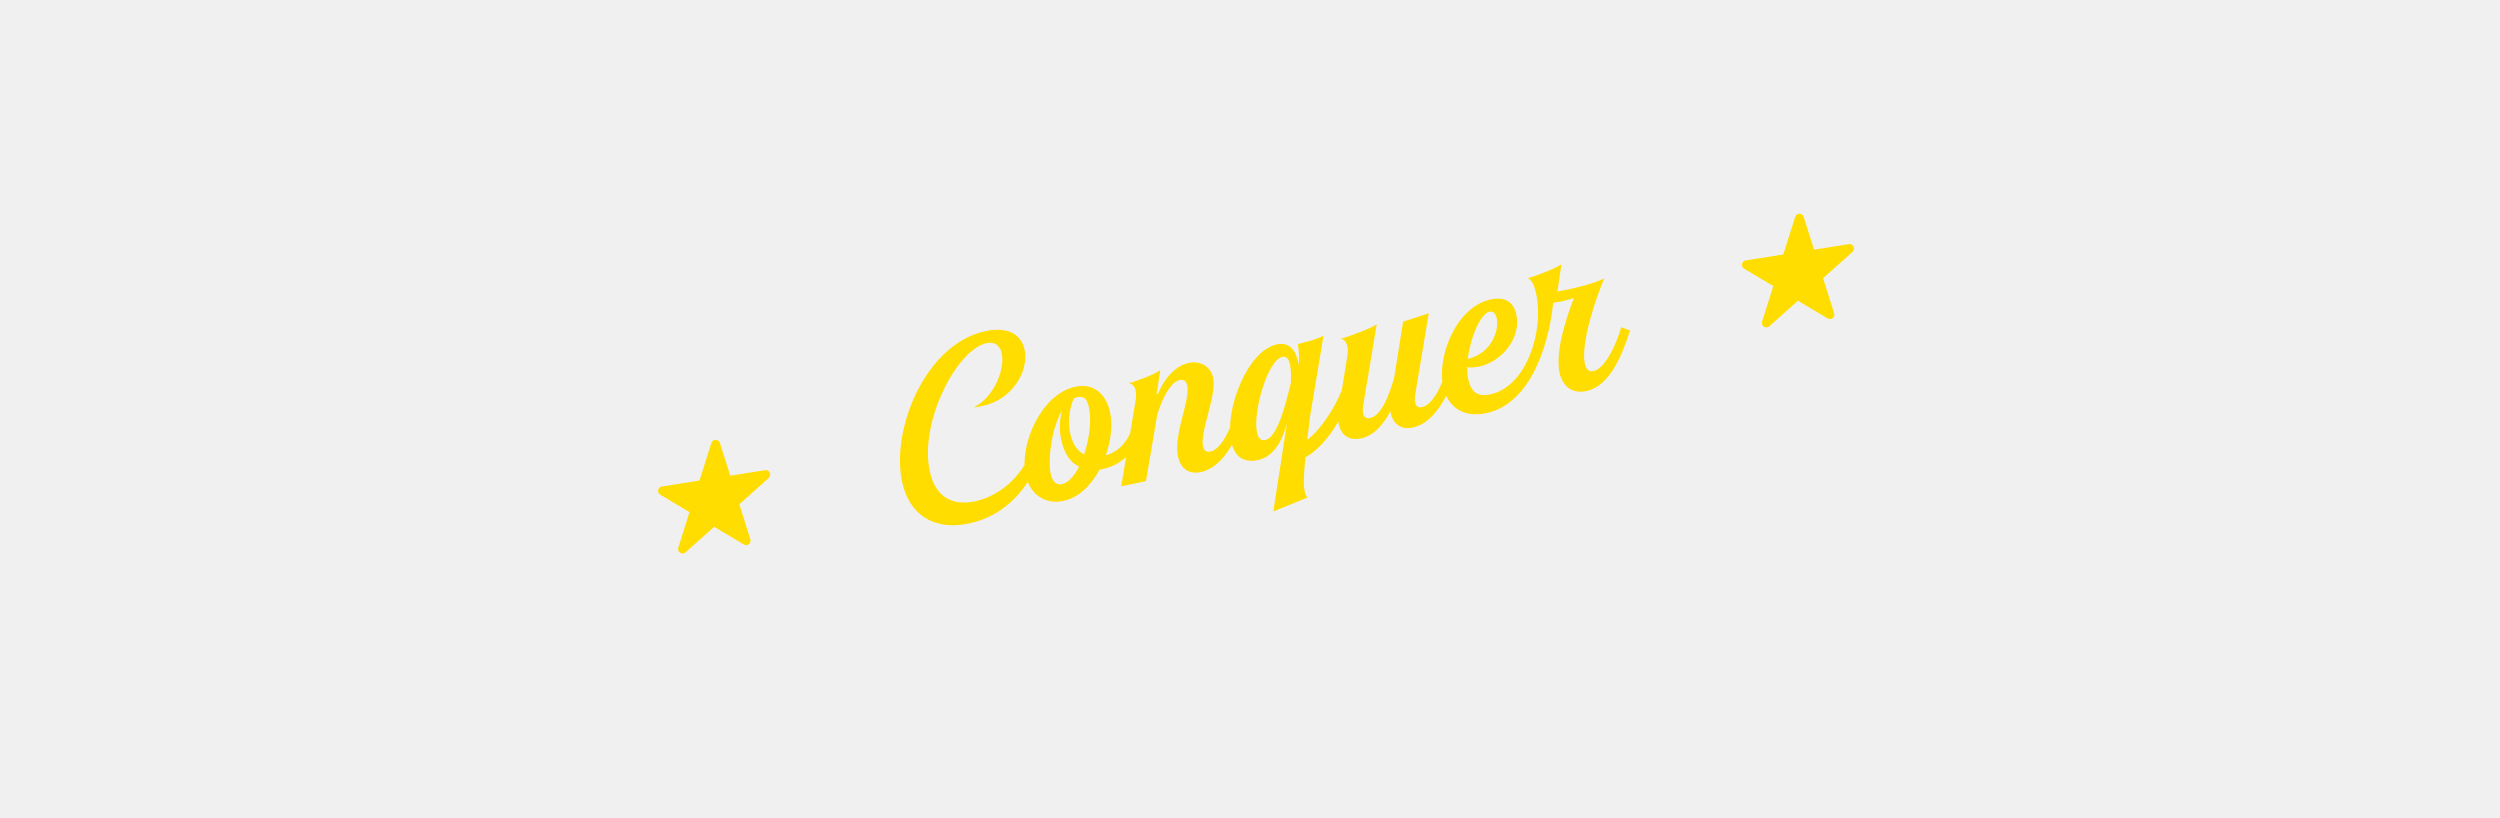
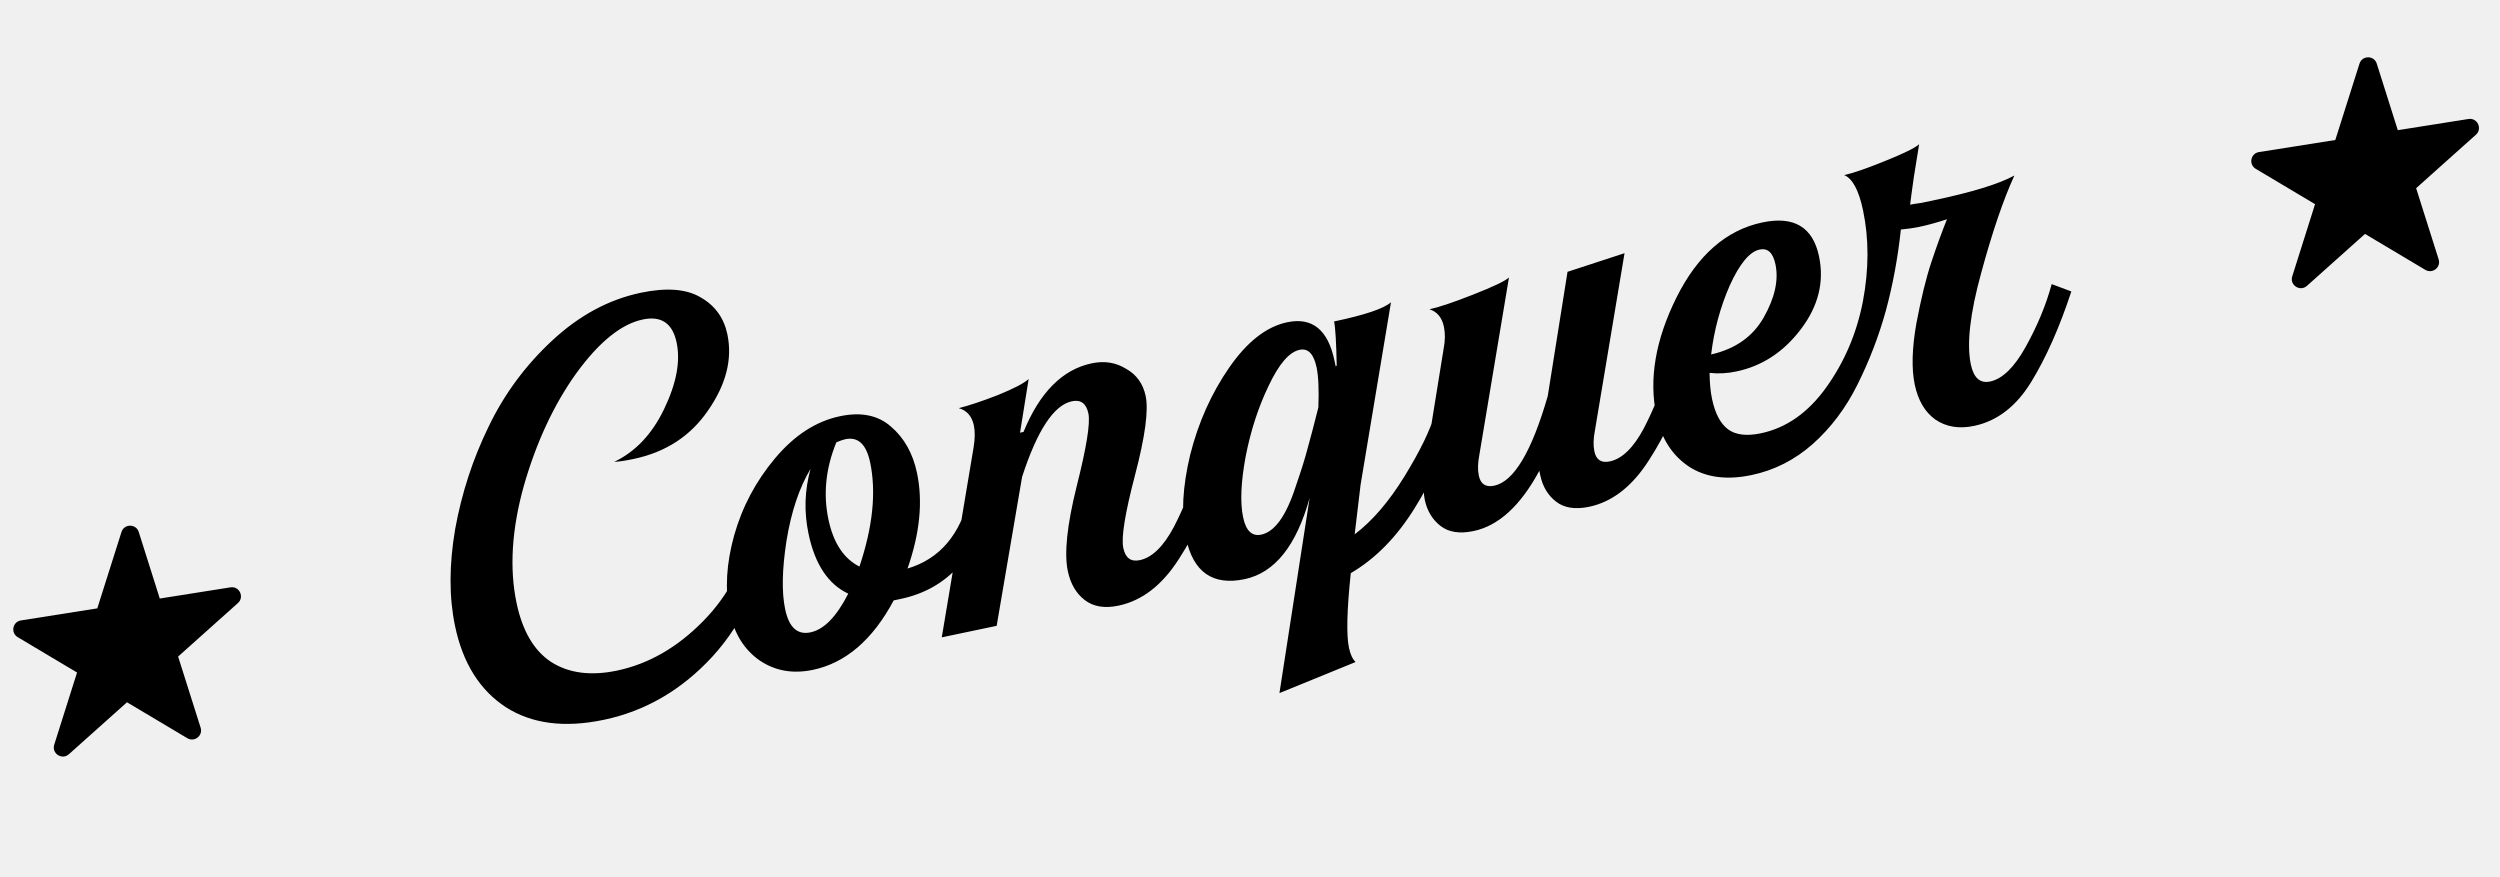
- <svg xmlns="http://www.w3.org/2000/svg" width="376" height="123" viewBox="0 0 376 123" fill="none">
-   <path d="M107.44 77.785C106.226 78.04 105.003 77.275 104.756 76.101C104.476 74.77 105.202 73.555 106.494 73.284C107.746 73.02 108.852 73.81 109.124 75.102C109.379 76.315 108.692 77.522 107.44 77.785ZM145.736 78.732C140.373 79.858 136.701 77.36 135.657 72.388C134.004 64.52 139.199 51.698 148.241 49.798C151.882 49.034 153.669 50.538 154.105 52.613C154.755 55.705 152.365 60.09 147.746 61.061C147.316 61.151 146.885 61.242 146.438 61.254C149.452 59.844 151.168 55.56 150.667 53.172C150.436 52.076 149.707 51.33 148.376 51.609C143.953 52.539 138.26 63.381 139.823 70.818C140.645 74.733 143.185 76.12 146.63 75.397C150.584 74.566 154.763 71.113 155.983 65.053L157.38 65.086C155.804 73.347 151.021 77.621 145.736 78.732ZM170.506 63.554L171.884 64.082C171.247 67.078 169.249 69.827 165.844 70.543L165.374 70.641C164.11 72.991 162.214 74.861 159.904 75.346C157.164 75.922 154.866 74.32 154.257 71.424C153.295 66.844 156.602 59.241 161.731 58.164C164.823 57.514 166.46 59.663 166.953 62.012C167.348 63.891 167.104 66.231 166.31 68.483C168.774 67.76 169.986 65.748 170.506 63.554ZM162.099 59.721C161.903 59.762 161.676 59.851 161.489 59.931C161.083 60.916 160.466 62.844 160.951 65.153C161.272 66.68 161.957 67.803 163.053 68.349C163.831 66.02 164.196 63.286 163.777 61.29C163.514 60.037 163.038 59.524 162.099 59.721ZM159.739 72.806C160.678 72.609 161.57 71.604 162.294 70.185C160.978 69.562 160.039 68.206 159.603 66.131C159.233 64.37 159.415 62.901 159.741 61.729C158.143 64.435 157.569 69.093 158.021 71.246C158.284 72.499 158.916 72.979 159.739 72.806ZM186.058 61.35L187.38 61.808C186.295 65.592 184.089 70.265 180.605 70.997C178.648 71.408 177.515 70.297 177.17 68.653C176.471 65.326 179.033 60.21 178.565 57.978C178.515 57.744 178.312 56.969 177.45 57.15C176.394 57.372 175.161 58.898 174.072 62.274L172.349 72.364L168.631 73.145L170.789 60.266C170.892 59.59 170.88 59.143 170.806 58.791C170.674 58.165 170.388 57.775 169.783 57.616C171.027 57.314 173.864 56.228 174.517 55.641L173.933 59.279L174.168 59.229C175.356 56.323 177.225 54.908 178.791 54.58C180.513 54.218 182.091 55.112 182.444 56.796C183.02 59.536 180.459 64.856 180.928 67.087C181.068 67.753 181.416 68.047 182.042 67.916C183.96 67.513 185.42 63.568 186.058 61.35ZM203.363 58.45C202.414 61.715 200.053 66.625 196.34 68.795C196.111 71.009 195.994 72.791 196.217 73.848C196.315 74.318 196.459 74.615 196.665 74.817L191.508 76.922L193.553 63.699C192.688 66.783 191.342 68.741 189.15 69.202C186.841 69.687 185.597 68.436 185.169 66.4C184.174 61.664 187.571 52.735 192.033 51.797C193.912 51.403 194.874 52.672 195.236 54.394L195.318 54.786L195.388 54.73C195.372 53.875 195.366 52.487 195.21 51.743C195.719 51.636 198.513 50.926 199.065 50.443L197.004 62.811C196.882 63.981 196.743 65.072 196.605 66.164C199.245 64.138 201.525 59.817 202.041 57.992L203.363 58.45ZM190.274 66.186C192.153 65.792 193.307 60.971 194.145 57.566C194.182 56.578 194.18 55.597 194.024 54.853C193.851 54.031 193.501 53.532 192.875 53.664C190.644 54.133 188.414 61.999 189.047 65.014C189.228 65.875 189.609 66.326 190.274 66.186ZM204.66 65.943C202.663 66.363 201.632 65.149 201.352 63.818C201.147 62.839 201.33 61.575 201.568 60.176L202.634 53.576C202.731 53.065 202.741 52.531 202.651 52.101C202.536 51.553 202.233 51.085 201.666 50.918C202.88 50.663 206.506 49.247 207.059 48.763L205.049 60.793C204.952 61.304 204.933 61.799 205.016 62.19C205.123 62.699 205.431 63.002 206.058 62.87C207.858 62.492 209.026 59.099 209.686 56.794L211.025 48.38L214.888 47.118L212.878 59.148C212.781 59.659 212.762 60.154 212.845 60.545C212.952 61.054 213.261 61.357 213.887 61.225C215.805 60.822 217.265 56.878 217.903 54.66L219.225 55.117C218.14 58.901 215.934 63.575 212.489 64.299C210.492 64.718 209.461 63.504 209.181 62.173L209.115 61.86C208.029 63.887 206.617 65.532 204.66 65.943ZM223.493 62.15C220.009 62.882 217.678 61.124 217.045 58.11C216.091 53.569 219.023 46.127 224.23 45.033C226.304 44.597 227.653 45.376 228.064 47.334C228.805 50.857 225.835 54.424 222.468 55.131C221.881 55.254 221.277 55.299 220.649 55.227C220.655 55.839 220.7 56.443 220.815 56.99C221.218 58.909 222.167 59.731 224.125 59.32C229.527 58.185 232.247 49.929 231.047 44.214C230.742 42.766 230.304 42.04 229.768 41.826C230.904 41.587 234.295 40.221 234.847 39.737C234.597 41.465 234.36 42.864 234.236 43.83C234.706 43.731 235.262 43.655 235.81 43.54C237.885 43.104 240.201 42.454 241.301 41.855C240.264 44.117 237.692 51.524 238.35 54.655C238.514 55.438 238.872 55.976 239.655 55.812C241.534 55.417 243.221 51.384 243.828 49.213L245.158 49.71C243.947 53.479 242.093 58.079 238.57 58.819C236.535 59.247 235.003 58.179 234.55 56.026C233.81 52.503 236.058 46.472 236.732 44.818C236.083 45.036 235.426 45.215 234.839 45.338C234.408 45.429 233.97 45.48 233.609 45.515C232.831 52.708 229.874 60.81 223.493 62.15ZM220.755 53.979C224.379 53.136 225.482 49.634 225.112 47.872C224.964 47.168 224.591 46.755 224.043 46.871C222.673 47.158 221.139 50.751 220.755 53.979ZM269.87 43.66C268.657 43.915 267.433 43.15 267.186 41.975C266.907 40.645 267.633 39.429 268.924 39.158C270.177 38.895 271.283 39.684 271.554 40.976C271.809 42.19 271.123 43.397 269.87 43.66Z" fill="#FFDD00" />
-   <g clip-path="url(#clip0_8513_2101)">
-     <path d="M271.274 32.619L272.831 37.545L278.065 36.717C278.727 36.613 279.116 37.436 278.619 37.88L274.189 41.841L275.856 47.111C276.043 47.7 275.402 48.205 274.87 47.889L270.403 45.228L266.101 49.074C265.593 49.529 264.808 49.021 265.014 48.37L266.704 43.025L262.312 40.407C261.771 40.085 261.929 39.265 262.549 39.167L268.203 38.273L269.994 32.62C270.192 31.996 271.076 31.993 271.274 32.619Z" fill="#FFDD00" />
-   </g>
-   <g clip-path="url(#clip1_8513_2101)">
-     <path d="M108.274 66.619L109.831 71.545L115.065 70.717C115.727 70.613 116.116 71.436 115.619 71.88L111.189 75.841L112.856 81.111C113.043 81.7 112.402 82.205 111.87 81.889L107.403 79.228L103.101 83.074C102.593 83.528 101.808 83.021 102.014 82.37L103.704 77.025L99.312 74.407C98.771 74.085 98.929 73.265 99.549 73.167L105.203 72.273L106.994 66.62C107.192 65.996 108.076 65.993 108.274 66.619Z" fill="#FFDD00" />
-   </g>
-   <defs>
-     <clipPath id="clip0_8513_2101">
-       <rect width="17.049" height="16.374" fill="white" transform="translate(261 33.6641) rotate(-8.98738)" />
-     </clipPath>
-     <clipPath id="clip1_8513_2101">
-       <rect width="17.049" height="16.374" fill="white" transform="translate(98 67.6641) rotate(-8.98738)" />
-     </clipPath>
-   </defs>
+ <svg xmlns="http://www.w3.org/2000/svg" width="271" height="95" viewBox="0 0 271 95" fill="none">
+   <path d="M65.458 78.027C61.199 78.922 57.659 78.467 54.838 76.662C52.008 74.815 50.172 71.887 49.33 67.878C48.672 64.747 48.676 61.236 49.341 57.347C50.048 53.449 51.255 49.751 52.962 46.254C54.66 42.714 56.968 39.592 59.888 36.886C62.807 34.18 65.999 32.462 69.465 31.734C72.221 31.155 74.369 31.314 75.909 32.212C77.491 33.1 78.47 34.442 78.847 36.237C79.409 38.91 78.72 41.649 76.781 44.454C74.883 47.251 72.181 49.017 68.673 49.754C67.755 49.947 67.057 50.05 66.58 50.063C68.879 48.97 70.681 47.065 71.985 44.35C73.322 41.584 73.776 39.178 73.346 37.132C72.907 35.044 71.686 34.211 69.681 34.632C67.343 35.123 64.939 37.067 62.47 40.463C60.043 43.85 58.149 47.911 56.789 52.643C55.471 57.367 55.207 61.608 55.996 65.366C56.637 68.414 57.892 70.549 59.761 71.769C61.672 72.981 64.048 73.288 66.887 72.692C70.311 71.972 73.423 70.185 76.224 67.329C79.067 64.465 80.942 60.736 81.852 56.141L84.087 56.195C82.884 62.508 80.598 67.5 77.228 71.173C73.891 74.795 69.967 77.08 65.458 78.027ZM105.09 53.744L107.294 54.589C106.742 57.146 105.642 59.383 103.995 61.298C102.34 63.172 100.218 64.381 97.629 64.925L96.877 65.083C94.593 69.356 91.675 71.865 88.126 72.611C85.955 73.067 84.031 72.73 82.355 71.6C80.67 70.428 79.582 68.673 79.091 66.335C78.573 63.871 78.735 61.112 79.576 58.058C80.449 54.953 81.933 52.157 84.025 49.668C86.118 47.179 88.459 45.663 91.048 45.119C93.345 44.636 95.189 45.012 96.582 46.245C98.016 47.47 98.957 49.147 99.405 51.276C100.054 54.366 99.711 57.817 98.375 61.629C101.863 60.591 104.101 57.963 105.09 53.744ZM91.637 47.611C91.387 47.663 91.061 47.776 90.661 47.947C89.509 50.761 89.222 53.546 89.801 56.302C90.336 58.849 91.457 60.554 93.164 61.416C94.612 57.101 94.998 53.336 94.323 50.12C93.91 48.158 93.015 47.321 91.637 47.611ZM87.861 68.547C89.322 68.24 90.685 66.841 91.95 64.352C89.773 63.327 88.338 61.166 87.645 57.867C87.144 55.487 87.218 53.139 87.865 50.823C86.638 52.868 85.768 55.471 85.254 58.631C84.774 61.74 84.727 64.213 85.113 66.05C85.525 68.013 86.441 68.845 87.861 68.547ZM129.972 50.217L132.088 50.949C131.06 54.566 129.623 57.789 127.776 60.618C125.97 63.439 123.794 65.117 121.247 65.652C119.744 65.968 118.525 65.767 117.589 65.048C116.653 64.329 116.04 63.28 115.751 61.902C115.347 59.982 115.665 56.928 116.704 52.743C117.776 48.507 118.202 45.866 117.983 44.822C117.755 43.737 117.16 43.295 116.2 43.497C114.238 43.909 112.436 46.642 110.794 51.695L108.039 67.839L102.088 69.089L105.541 48.483C105.691 47.536 105.7 46.749 105.569 46.123C105.358 45.121 104.812 44.494 103.931 44.243C105.008 43.973 106.414 43.504 108.148 42.834C109.915 42.114 111.035 41.53 111.507 41.082L110.572 46.903L110.948 46.824C112.705 42.531 115.171 40.051 118.344 39.384C119.722 39.094 120.963 39.292 122.065 39.976C123.201 40.609 123.909 41.594 124.19 42.93C124.515 44.475 124.132 47.324 123.043 51.476C121.953 55.629 121.527 58.269 121.764 59.397C121.992 60.482 122.586 60.924 123.547 60.722C124.883 60.441 126.114 59.246 127.24 57.134C128.357 54.981 129.268 52.675 129.972 50.217ZM157.661 45.577C156.754 48.732 155.324 51.888 153.372 55.045C151.419 58.202 149.103 60.563 146.424 62.129C146.002 66.141 145.936 68.836 146.226 70.214C146.375 70.924 146.614 71.441 146.944 71.764L138.692 75.132L141.964 53.975C140.525 59.161 138.177 62.096 134.92 62.78C131.454 63.508 129.331 62.014 128.55 58.298C128.024 55.792 128.179 52.795 129.015 49.306C129.894 45.808 131.302 42.656 133.242 39.851C135.181 37.046 137.278 35.406 139.533 34.932C142.247 34.362 143.955 35.747 144.657 39.088L144.788 39.714L144.9 39.625C144.851 37.107 144.756 35.514 144.615 34.846C147.956 34.144 150.012 33.45 150.783 32.765L147.486 52.554L146.847 57.92C148.766 56.47 150.57 54.369 152.259 51.616C153.948 48.864 155.043 46.606 155.545 44.844L157.661 45.577ZM136.718 57.955C137.428 57.806 138.089 57.318 138.7 56.492C139.344 55.616 139.93 54.359 140.458 52.722C141.028 51.077 141.446 49.746 141.712 48.731C142.012 47.666 142.411 46.143 142.911 44.163C142.984 42.229 142.92 40.782 142.718 39.822C142.411 38.361 141.798 37.726 140.88 37.919C139.752 38.156 138.631 39.46 137.516 41.831C136.392 44.159 135.559 46.732 135.017 49.549C134.509 52.316 134.421 54.492 134.754 56.079C135.061 57.54 135.716 58.166 136.718 57.955ZM159.735 57.566C158.232 57.882 157.038 57.697 156.152 57.011C155.267 56.325 154.697 55.377 154.443 54.166C154.206 53.038 154.321 51.096 154.788 48.338L156.493 37.778C156.661 36.915 156.67 36.128 156.52 35.418C156.31 34.416 155.785 33.785 154.946 33.525C155.948 33.315 157.516 32.789 159.65 31.948C161.826 31.099 163.134 30.476 163.573 30.078L160.358 49.326C160.191 50.19 160.173 50.935 160.304 51.561C160.497 52.48 161.053 52.842 161.972 52.649C164.101 52.202 166.036 48.962 167.777 42.928L169.919 29.464L176.1 27.446L172.885 46.694C172.717 47.558 172.699 48.303 172.831 48.929C173.024 49.848 173.58 50.211 174.498 50.018C175.835 49.737 177.066 48.541 178.192 46.43C179.309 44.277 180.219 41.971 180.924 39.512L183.039 40.245C182.012 43.861 180.574 47.084 178.727 49.914C176.922 52.735 174.767 54.408 172.261 54.935C170.758 55.25 169.564 55.065 168.679 54.379C167.794 53.693 167.224 52.745 166.969 51.534L166.864 51.033C164.825 54.818 162.449 56.996 159.735 57.566ZM189.868 51.497C187.154 52.067 184.888 51.759 183.069 50.571C181.241 49.342 180.068 47.496 179.551 45.032C178.726 41.107 179.446 36.858 181.712 32.284C184.01 27.659 187.122 24.934 191.047 24.11C194.471 23.39 196.516 24.617 197.183 27.791C197.762 30.547 197.113 33.168 195.238 35.655C193.362 38.141 191.026 39.679 188.228 40.266C187.226 40.477 186.256 40.528 185.318 40.42C185.328 41.508 185.417 42.448 185.584 43.242C185.917 44.828 186.497 45.927 187.323 46.539C188.149 47.15 189.334 47.293 190.879 46.969C193.635 46.39 195.991 44.739 197.948 42.017C199.938 39.245 201.267 36.132 201.937 32.678C202.598 29.182 202.603 25.889 201.954 22.799C201.498 20.628 200.816 19.354 199.909 18.978C200.827 18.785 202.291 18.281 204.3 17.467C206.351 16.644 207.596 16.033 208.035 15.636C207.901 16.449 207.711 17.622 207.467 19.156C207.255 20.639 207.119 21.649 207.057 22.185C207.307 22.132 207.708 22.07 208.26 21.997C208.845 21.875 209.283 21.782 209.575 21.721C213.751 20.844 216.679 19.945 218.361 19.025C217.164 21.631 215.964 25.153 214.76 29.591C213.548 33.988 213.174 37.293 213.639 39.506C213.946 40.967 214.642 41.584 215.728 41.356C217.064 41.075 218.349 39.824 219.583 37.603C220.849 35.331 221.79 33.063 222.404 30.797L224.533 31.593C223.256 35.48 221.807 38.749 220.184 41.4C218.561 44.052 216.497 45.641 213.992 46.167C212.364 46.509 210.964 46.28 209.793 45.48C208.664 44.671 207.919 43.41 207.56 41.698C207.2 39.986 207.258 37.773 207.734 35.057C208.251 32.332 208.791 30.126 209.352 28.439C209.913 26.751 210.479 25.193 211.051 23.765C209.992 24.119 208.982 24.396 208.022 24.598C207.479 24.712 206.823 24.806 206.054 24.881C205.732 27.913 205.191 30.839 204.432 33.658C203.664 36.435 202.635 39.114 201.346 41.696C200.091 44.227 198.471 46.376 196.488 48.144C194.539 49.862 192.332 50.98 189.868 51.497ZM185.487 38.423C188.108 37.828 190.008 36.492 191.184 34.414C192.394 32.285 192.818 30.364 192.459 28.652C192.196 27.4 191.626 26.866 190.749 27.05C189.663 27.278 188.584 28.573 187.51 30.935C186.479 33.288 185.804 35.784 185.487 38.423Z" fill="black" />
+   <path d="M257.642 6.9L259.921 14.111L267.583 12.899C268.552 12.746 269.12 13.952 268.393 14.601L261.909 20.4L264.349 28.113C264.623 28.975 263.684 29.715 262.906 29.253L256.367 25.357L250.07 30.988C249.326 31.652 248.177 30.91 248.479 29.956L250.952 22.133L244.523 18.301C243.731 17.829 243.963 16.629 244.871 16.485L253.147 15.176L255.768 6.901C256.057 5.988 257.352 5.984 257.642 6.9Z" fill="black" />
+   <path d="M15.041 57.67L17.32 64.881L24.982 63.669C25.952 63.515 26.52 64.721 25.792 65.371L19.308 71.169L21.748 78.882C22.023 79.745 21.083 80.484 20.306 80.022L13.766 76.127L7.469 81.757C6.725 82.422 5.576 81.679 5.878 80.726L8.351 72.902L1.922 69.07C1.131 68.598 1.362 67.398 2.27 67.254L10.546 65.946L13.168 57.671C13.457 56.757 14.752 56.754 15.041 57.67Z" fill="black" />
</svg>
